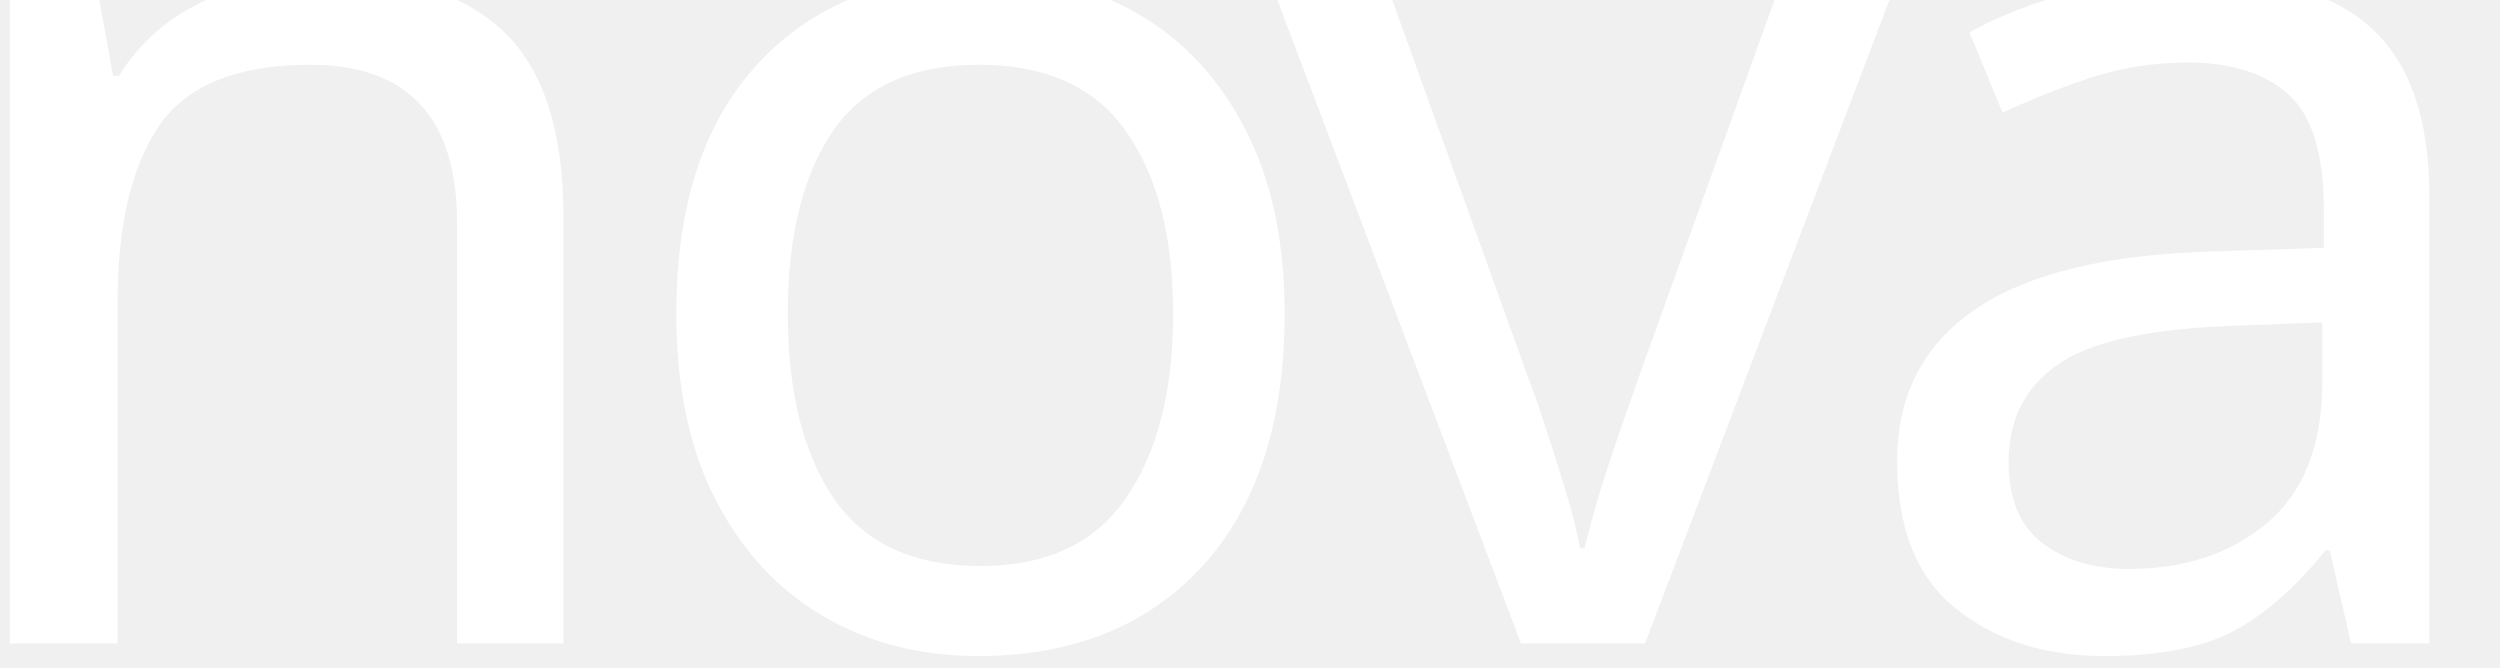
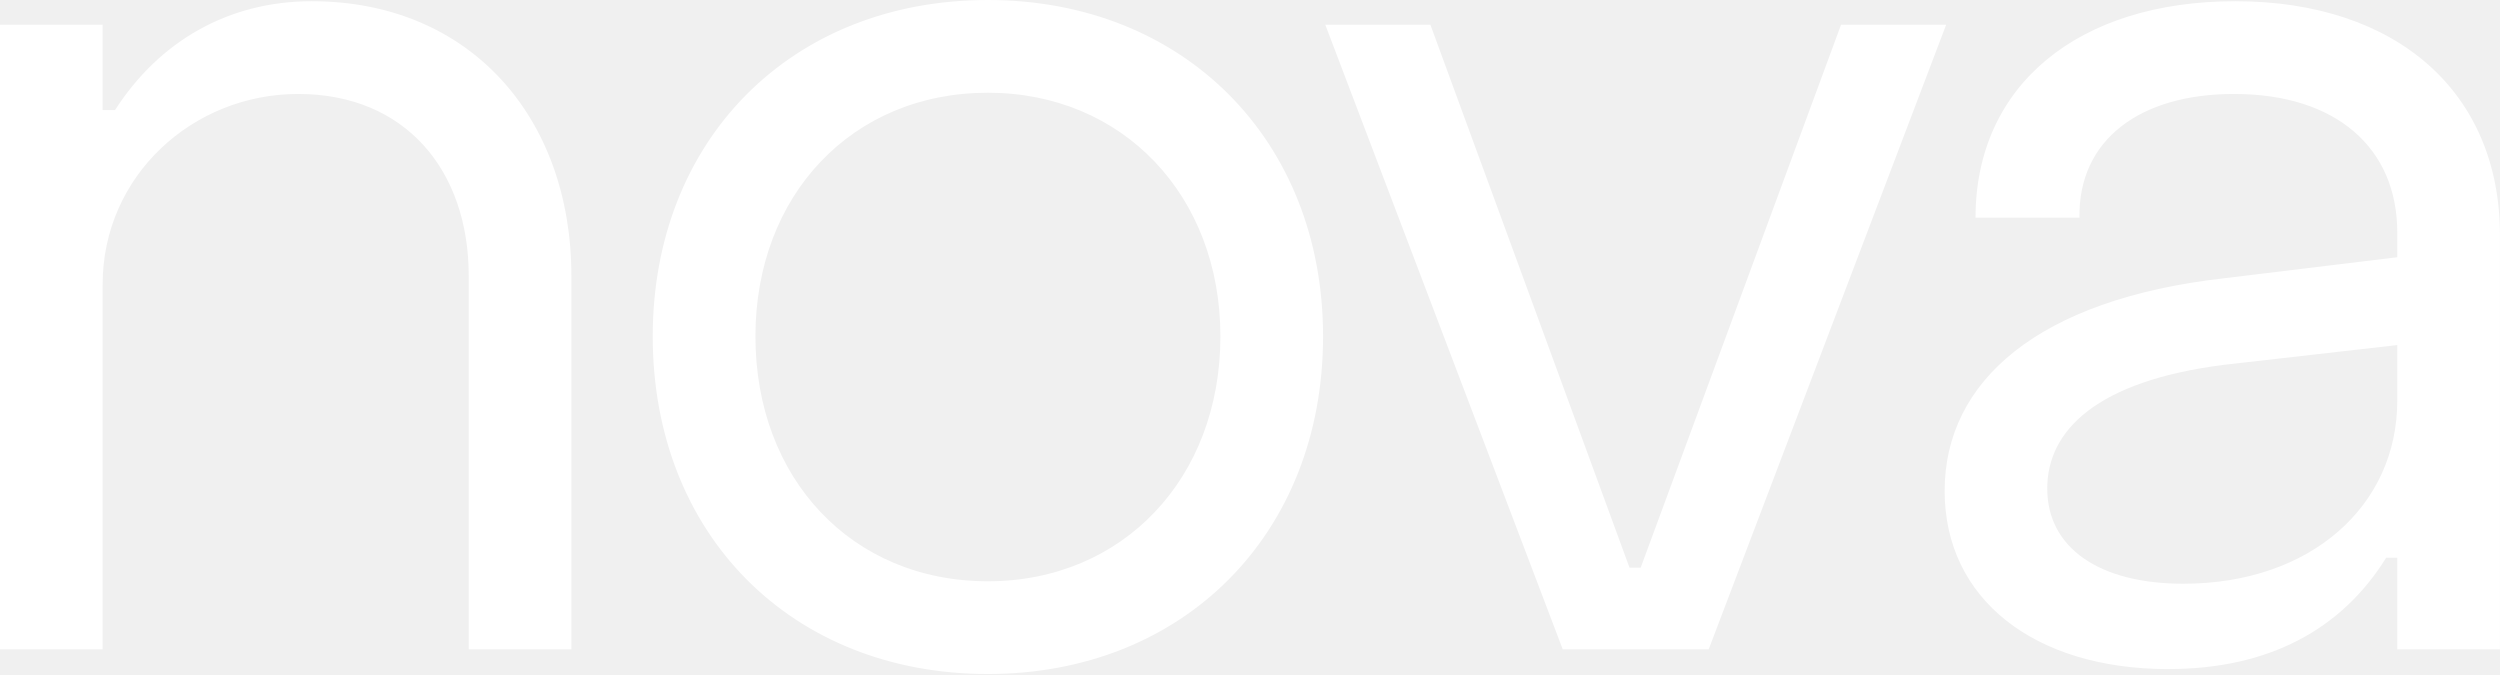
- <svg xmlns="http://www.w3.org/2000/svg" width="52.917mm" height="14.136mm" viewBox="0 0 52.917 14.136" version="1.1" id="svg1" xml:space="preserve">
-   <defs id="defs1" />
-   <g id="layer1" transform="translate(-47.16833,-72.35596)">
-     <text xml:space="preserve" style="font-size:25.938px;letter-spacing:-1.14px;word-spacing:0px;fill:#ffffff;fill-opacity:1;stroke-width:0.304" x="45.171" y="85.973" id="text1">
-       <tspan id="tspan1" style="font-style:normal;font-variant:normal;font-weight:normal;font-stretch:normal;font-size:25.938px;font-family:'Object Sans';-inkscape-font-specification:'Object Sans';letter-spacing:-1.14px;word-spacing:0px;fill:#ffffff;fill-opacity:1;stroke-width:0.304" x="45.171" y="85.973">nova</tspan>
-     </text>
-   </g>
+ <svg xmlns="http://www.w3.org/2000/svg" width="200" height="53.925" viewBox="0 0 52.917 14.268" xml:space="preserve">
+   <path d="M64.195 121.009h2.172v-7.723c0-2.304 1.912-4.032 4.137-4.032 2.277 0 3.612 1.623 3.612 3.849v7.906h2.173v-7.906c0-3.351-2.146-5.812-5.497-5.812-1.754 0-3.22.838-4.163 2.304h-.262v-1.807h-2.172zm20.91.523c4.137 0 7.095-2.958 7.095-7.147 0-4.162-2.958-7.12-7.094-7.12-4.163 0-7.095 2.958-7.095 7.12 0 4.189 2.932 7.147 7.095 7.147zm0-1.963c-2.879 0-4.92-2.173-4.92-5.184 0-2.984 2.041-5.157 4.92-5.157 2.854 0 4.922 2.173 4.922 5.157 0 3.01-2.068 5.184-4.921 5.184zm12.168 1.44h3.09l5.026-13.22h-2.225l-4.241 11.492h-.236l-4.215-11.493h-2.225Zm12.822.418c2.12 0 3.665-.837 4.608-2.356h.235v1.938h2.173v-8.77c0-3.011-2.173-4.948-5.602-4.948-3.325 0-5.498 1.78-5.498 4.581h2.2c-.027-1.65 1.282-2.618 3.272-2.618 2.173 0 3.455 1.152 3.455 2.932v.524l-3.665.445c-3.927.445-5.916 2.173-5.916 4.503 0 2.277 1.885 3.77 4.738 3.77zm.314-1.806c-1.78 0-2.88-.759-2.88-2.016 0-1.23 1.048-2.277 3.744-2.618l3.665-.418v1.178c0 2.225-1.832 3.874-4.529 3.874z" style="font-size:26.179px;font-family:'Object Sans';-inkscape-font-specification:'Object Sans';letter-spacing:-1.315px;word-spacing:0;fill:#fff;stroke-width:.351" aria-label="nova" transform="translate(-64.195 -107.265)" />
</svg>
